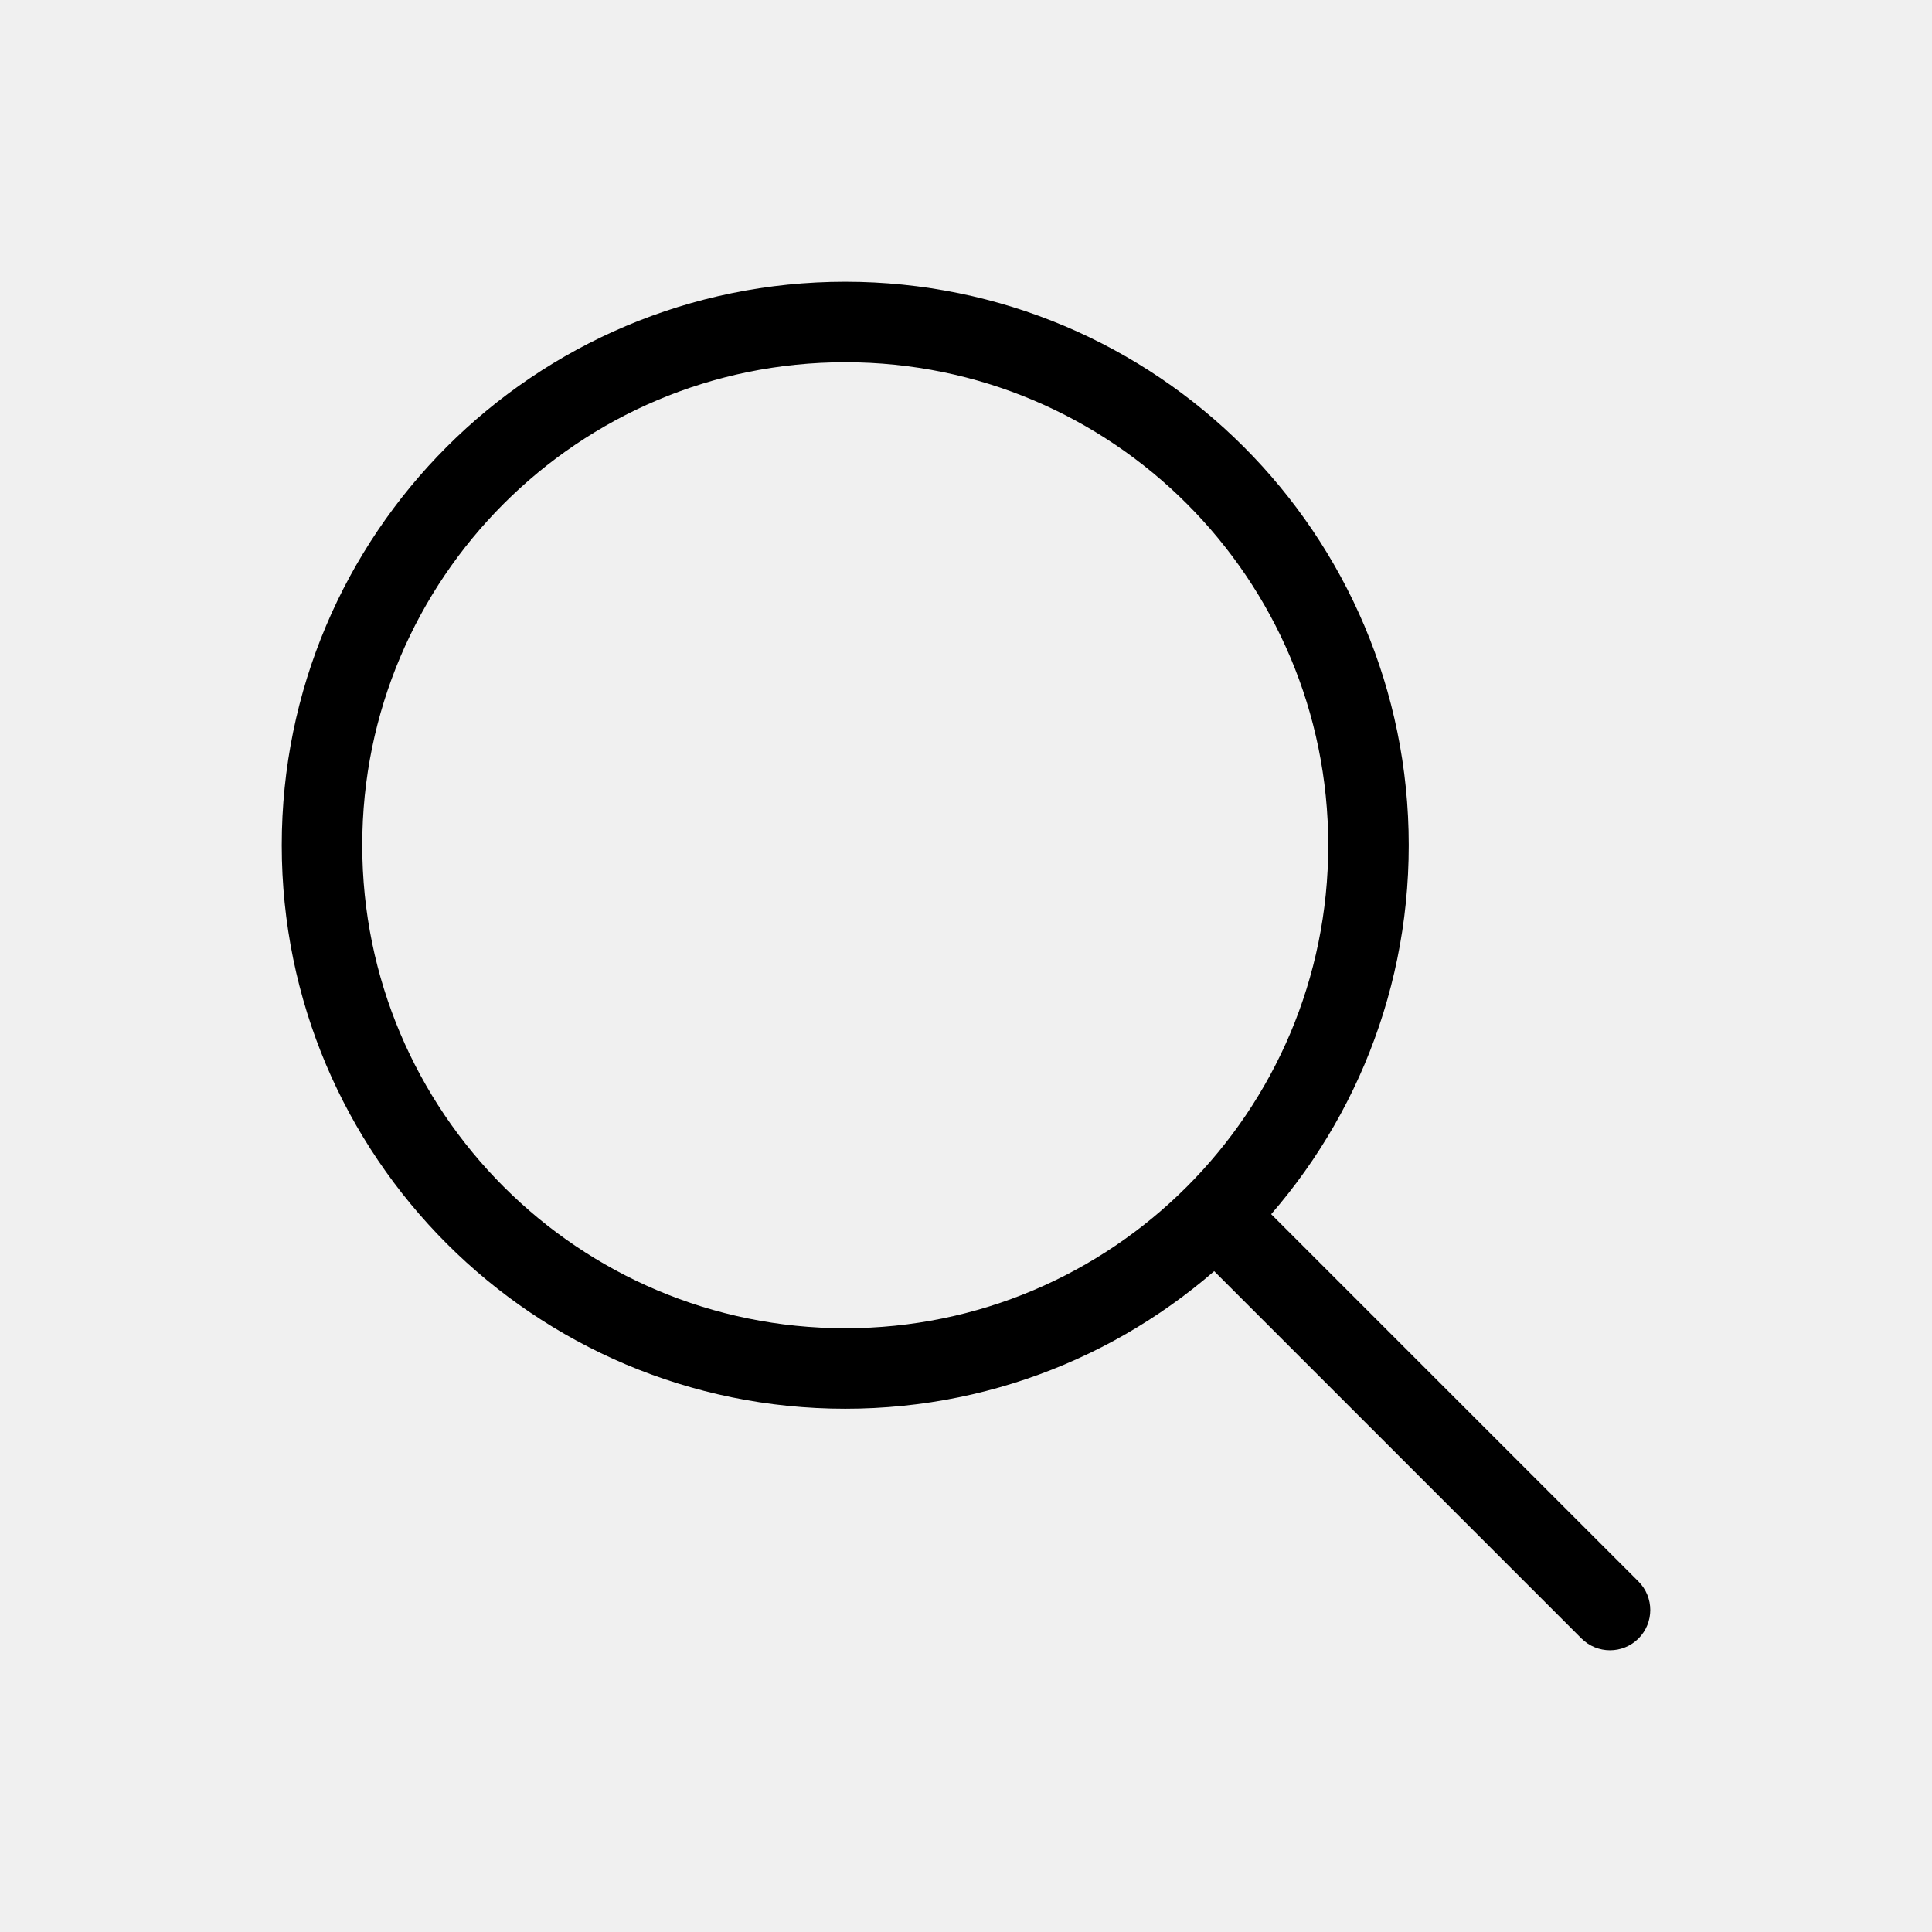
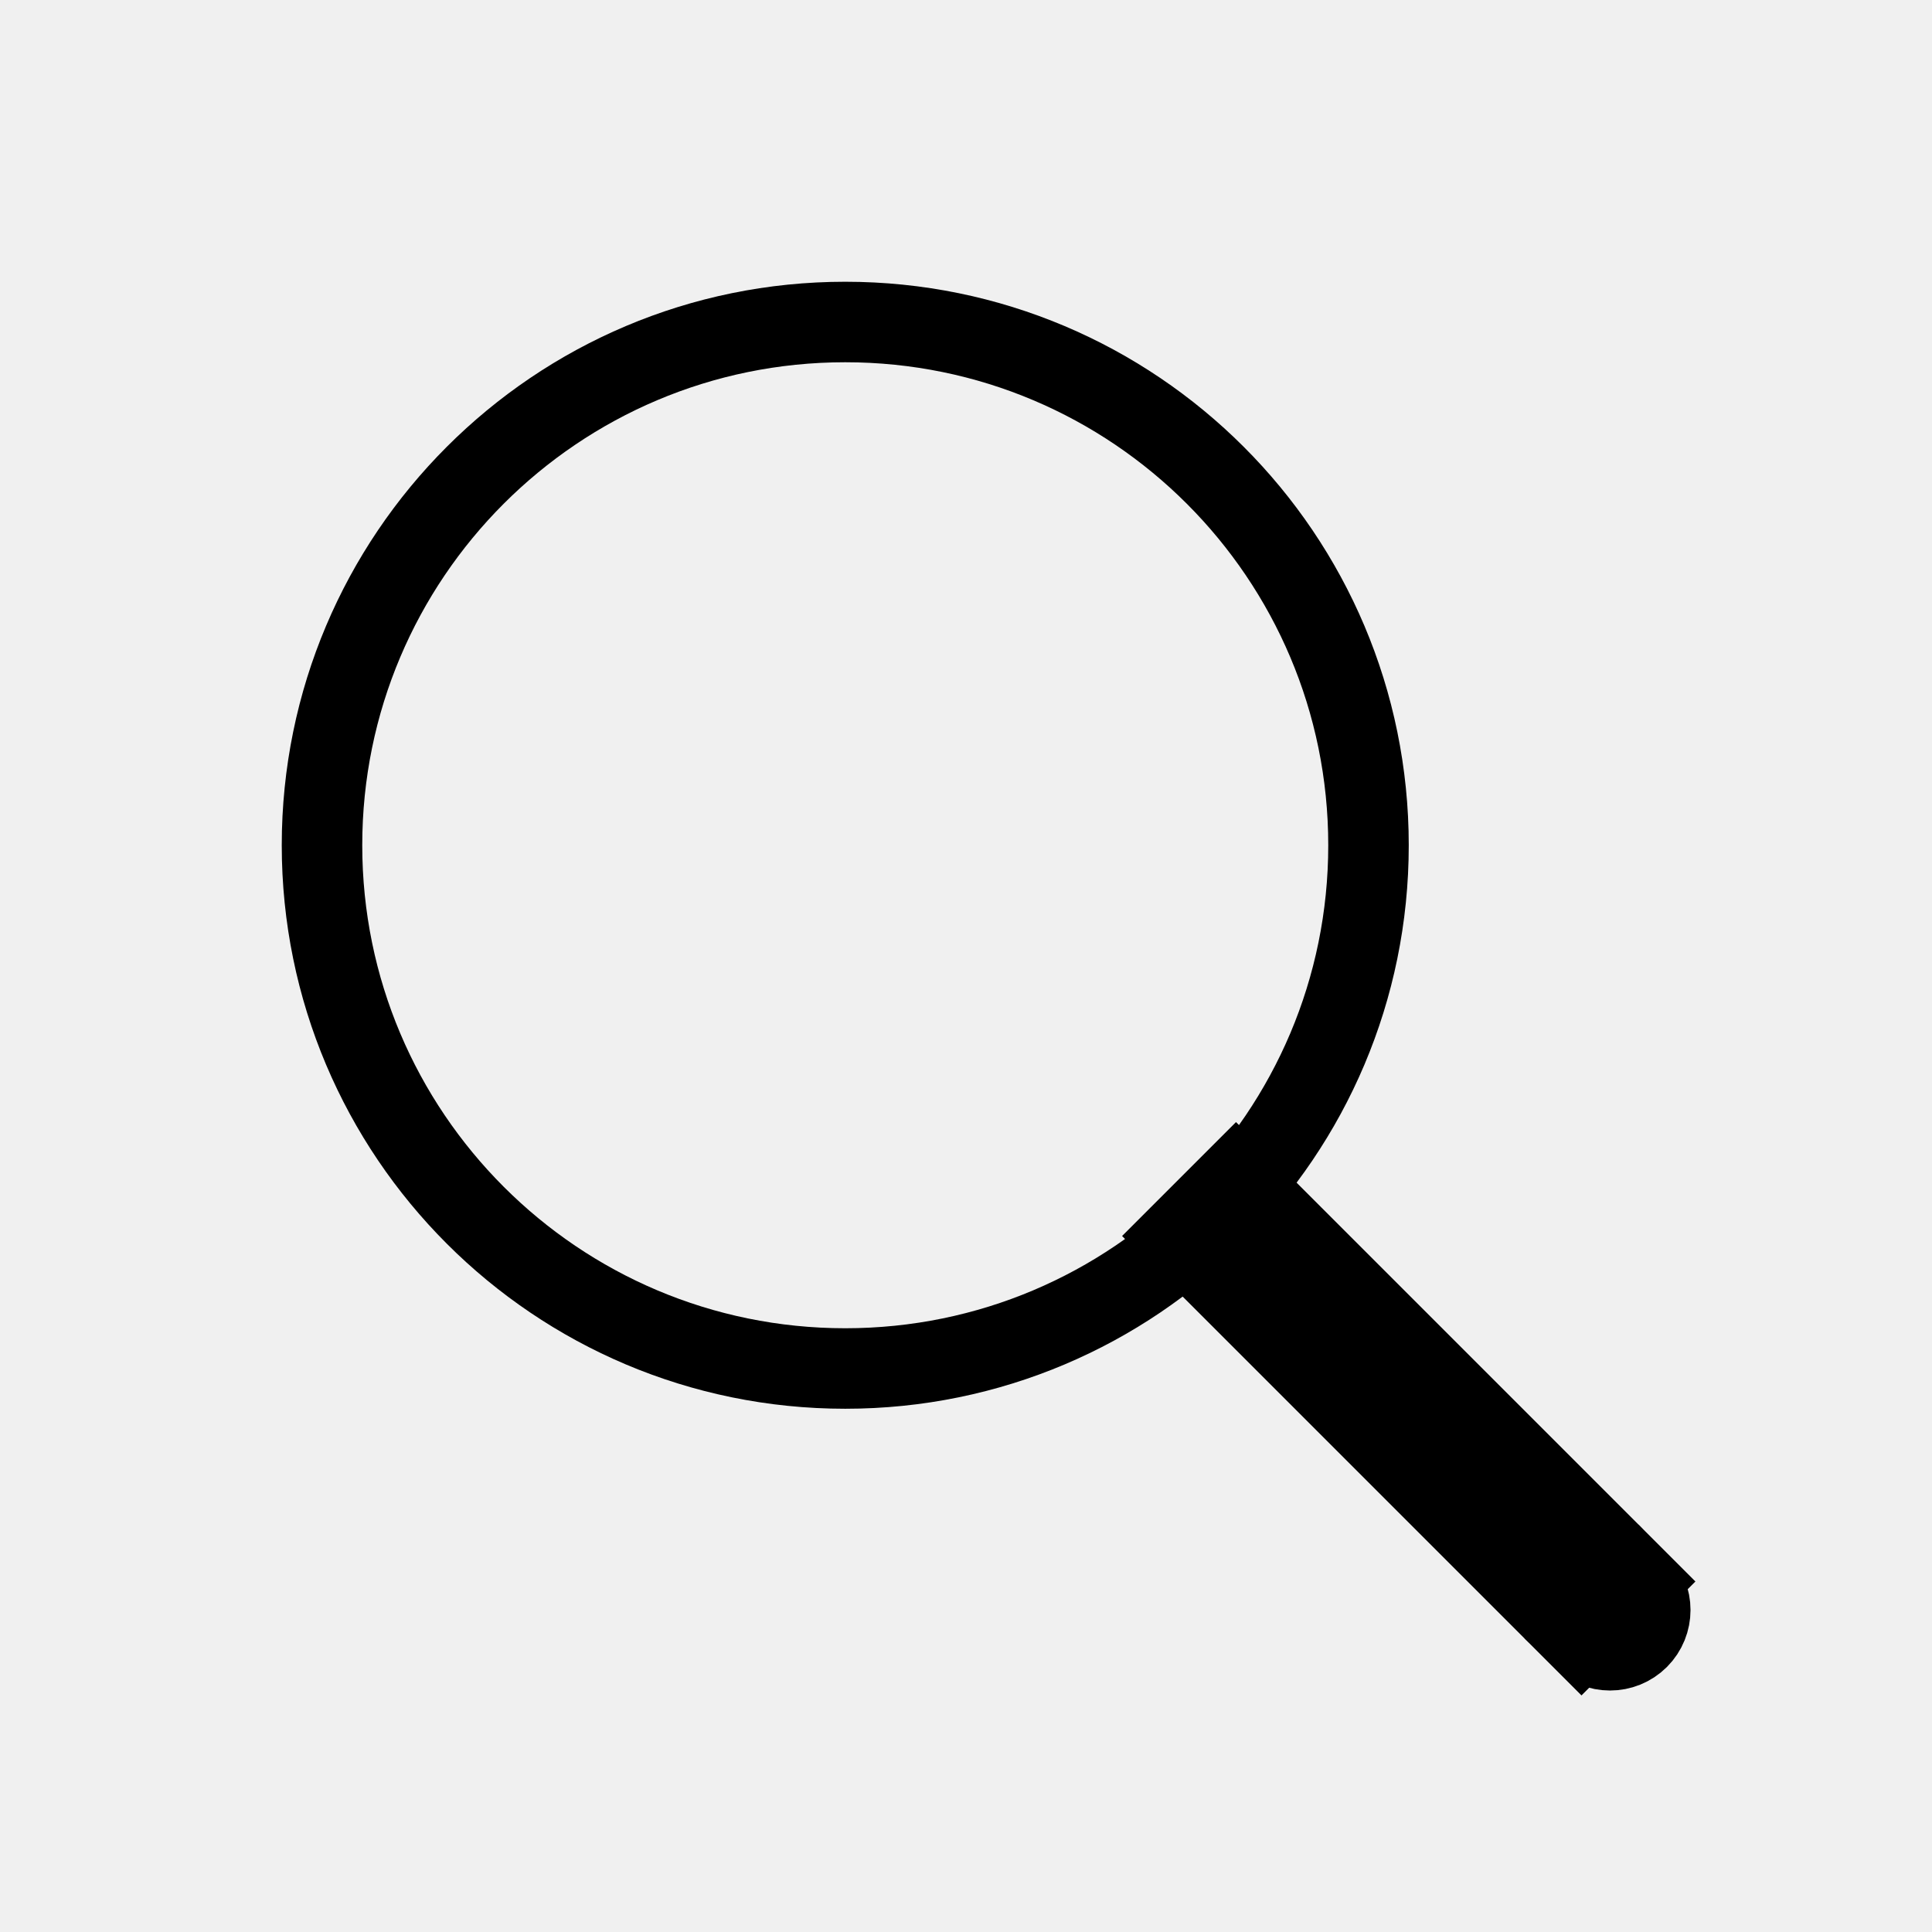
- <svg xmlns="http://www.w3.org/2000/svg" width="800px" height="800px" viewBox="0 0 24 24" fill="none">
+ <svg xmlns="http://www.w3.org/2000/svg" width="800px" height="800px" stroke="currentColor" viewBox="0 0 24 24" fill="none">
  <g clip-path="url(#clip0_15_152)">
-     <circle cx="10.5" cy="10.5" r="6.5" stroke="#000000" stroke-linejoin="round" />
-     <path d="M19.646 20.354C19.842 20.549 20.158 20.549 20.354 20.354C20.549 20.158 20.549 19.842 20.354 19.646L19.646 20.354ZM20.354 19.646L15.354 14.646L14.646 15.354L19.646 20.354L20.354 19.646Z" fill="#000000" />
+     <circle cx="10.5" cy="10.5" r="6.5" stroke="currentColor" stroke-linejoin="round" />
+     <path d="M19.646 20.354C19.842 20.549 20.158 20.549 20.354 20.354C20.549 20.158 20.549 19.842 20.354 19.646L19.646 20.354ZM20.354 19.646L15.354 14.646L14.646 15.354L19.646 20.354L20.354 19.646Z" fill="currentColor" />
  </g>
-   <defs>
-     <clipPath id="clip0_15_152">
-       <rect width="24" height="24" fill="white" />
-     </clipPath>
-   </defs>
</svg>
